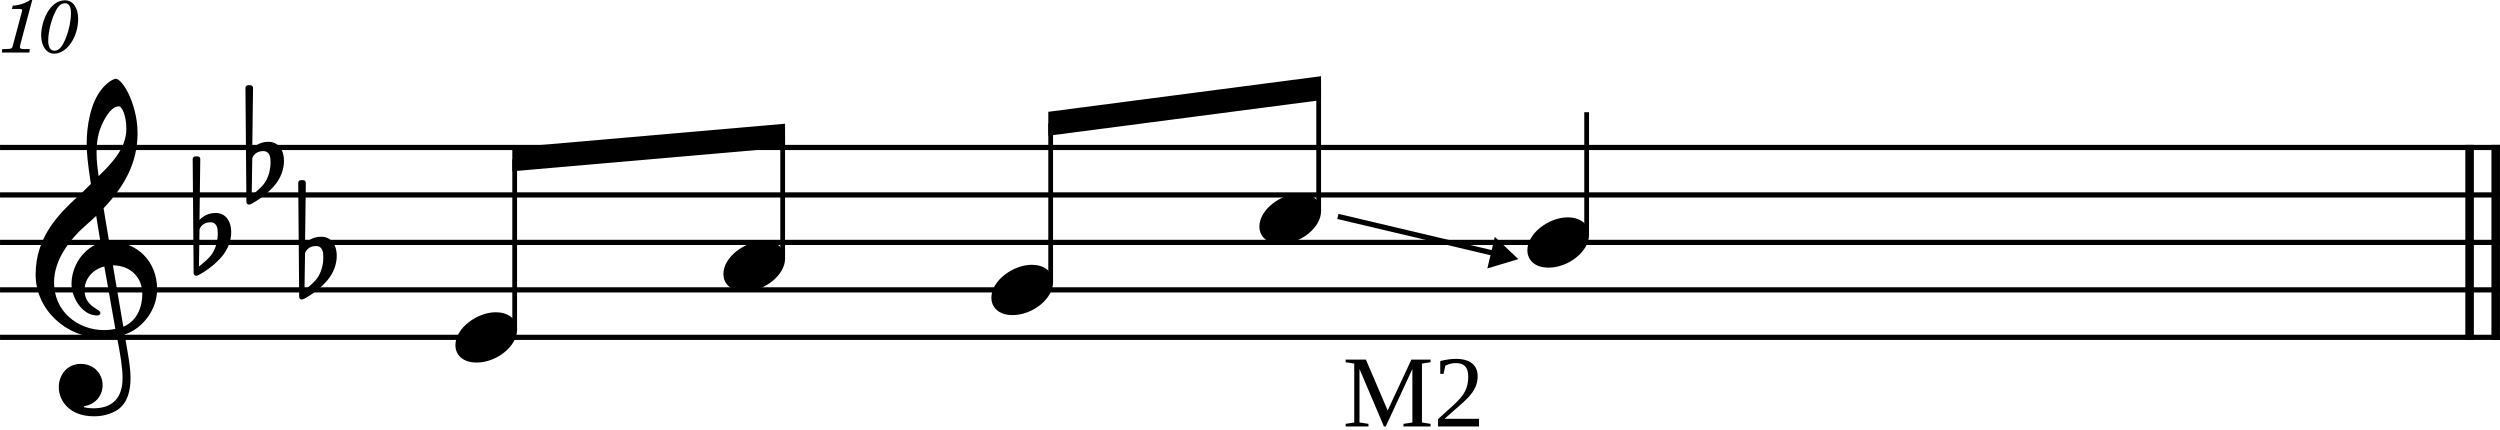
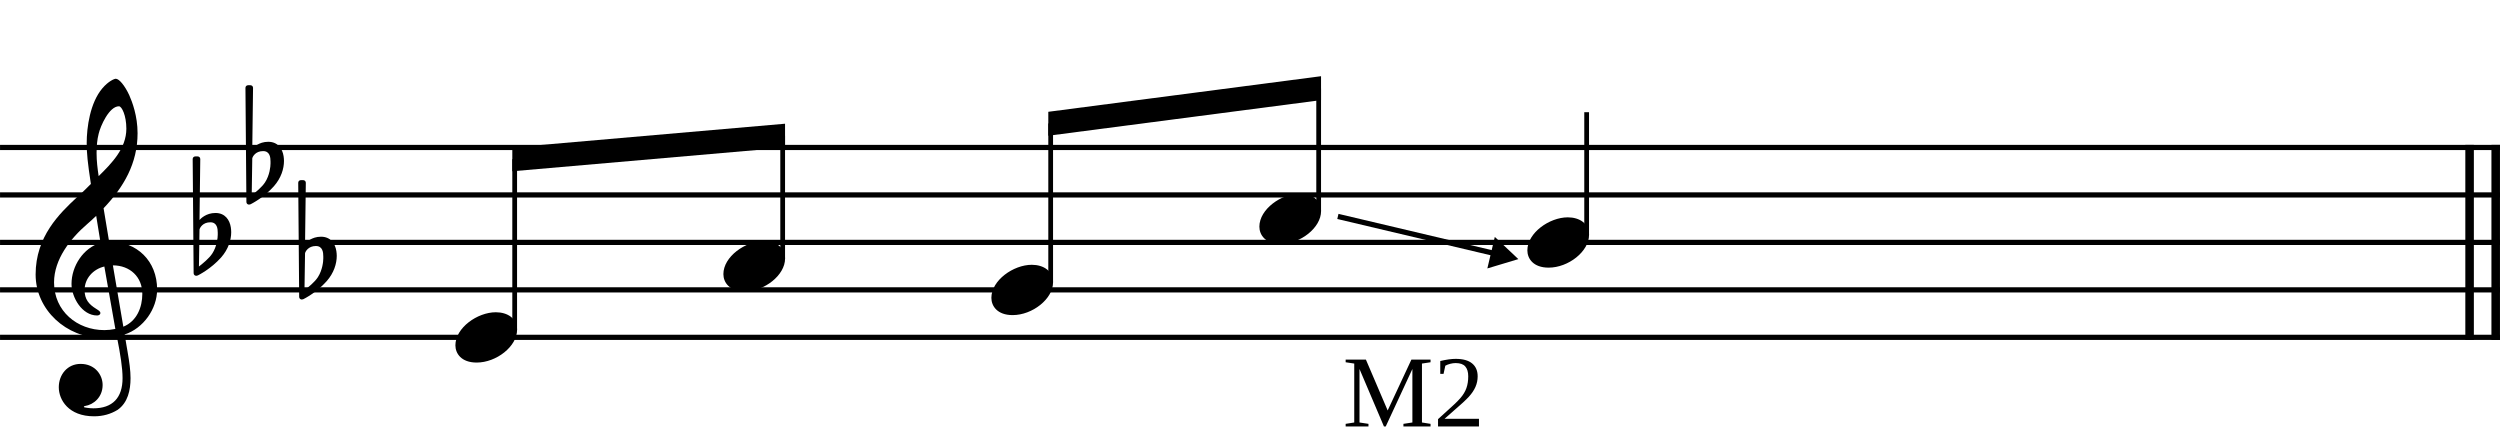
<svg xmlns="http://www.w3.org/2000/svg" width="94.996mm" height="16.306mm" viewBox="0 0 1346.4 231.114" version="1.2" id="svg212">
  <defs id="defs212">
    <marker style="overflow:visible" id="Triangle-6-0-9" refX="0" refY="0" orient="auto-start-reverse" markerWidth="1" markerHeight="1" viewBox="0 0 1 1" preserveAspectRatio="xMidYMid">
      <path transform="scale(0.5)" style="fill:context-stroke;fill-rule:evenodd;stroke:context-stroke;stroke-width:1pt" d="M 5.77,0 -2.88,5 V -5 Z" id="path221-0-9-2" />
    </marker>
  </defs>
  <polyline class="StaffLines" fill="none" stroke="#000000" stroke-width="2.81" stroke-linejoin="bevel" points="842.4,2717.7 2188.8,2717.7" id="polyline36" transform="translate(-842.4001,-2638.27)" />
  <polyline class="StaffLines" fill="none" stroke="#000000" stroke-width="2.81" stroke-linejoin="bevel" points="842.4,2743.26 2188.8,2743.26" id="polyline37" transform="translate(-842.4001,-2638.27)" />
  <polyline class="StaffLines" fill="none" stroke="#000000" stroke-width="2.81" stroke-linejoin="bevel" points="842.4,2768.82 2188.8,2768.82" id="polyline38" transform="translate(-842.4001,-2638.27)" />
  <polyline class="StaffLines" fill="none" stroke="#000000" stroke-width="2.81" stroke-linejoin="bevel" points="842.4,2794.38 2188.8,2794.38" id="polyline39" transform="translate(-842.4001,-2638.27)" />
  <polyline class="StaffLines" fill="none" stroke="#000000" stroke-width="2.81" stroke-linejoin="bevel" points="842.4,2819.94 2188.8,2819.94" id="polyline40" transform="translate(-842.4001,-2638.27)" />
-   <path class="MeasureNumber" d="m 17.359,-1.2678672e-5 h -1.156 C 14,1.64 9.766,3.03 6.875,3.03 l -0.469,1.77 h 2.75 c 2.438,0 2.719,0.08 2.719,0.8 0,0.36 0,0.36 -0.391,1.79 l -4.281,16 c -0.531,2 -0.562,2.13 -0.922,2.49 -0.406,0.39 -1.25,0.51 -3.359,0.56 h -1.719 l -0.203,1.87 H 15.797 l 0.234,-1.87 h -2.156 c -2.594,0 -3.156,-0.2 -3.156,-1.08 0,-0.28 0.156,-1.2 0.359,-1.97 l 6.281,-23.39 M 35.031,0.16 c -8.594,0 -12.875,11.84 -12.875,18.87 0,5.8 2.891,9.88 6.969,9.88 6.828,0 12.953,-8.88 12.953,-18.8 0,-5.95 -2.844,-9.95 -7.047,-9.95 m -0.031,1.59 c 2.078,0 3.203,1.85 3.203,5.28 0,3.93 -1,9 -2.641,13.13 -1.921,5 -3.843,7.15 -6.25,7.15 -2.156,0 -3.359,-1.92 -3.359,-5.31 0,-5.2 1.844,-12.17 4.406,-16.79 1.235,-2.25 2.844,-3.46 4.641,-3.46" id="path60" />
+   <path class="MeasureNumber" d="m 17.359,-1.2678672e-5 h -1.156 C 14,1.64 9.766,3.03 6.875,3.03 l -0.469,1.77 h 2.75 c 2.438,0 2.719,0.08 2.719,0.8 0,0.36 0,0.36 -0.391,1.79 l -4.281,16 c -0.531,2 -0.562,2.13 -0.922,2.49 -0.406,0.39 -1.25,0.51 -3.359,0.56 h -1.719 l -0.203,1.87 H 15.797 l 0.234,-1.87 h -2.156 c -2.594,0 -3.156,-0.2 -3.156,-1.08 0,-0.28 0.156,-1.2 0.359,-1.97 l 6.281,-23.39 M 35.031,0.16 c -8.594,0 -12.875,11.84 -12.875,18.87 0,5.8 2.891,9.88 6.969,9.88 6.828,0 12.953,-8.88 12.953,-18.8 0,-5.95 -2.844,-9.95 -7.047,-9.95 m -0.031,1.59 c 2.078,0 3.203,1.85 3.203,5.28 0,3.93 -1,9 -2.641,13.13 -1.921,5 -3.843,7.15 -6.25,7.15 -2.156,0 -3.359,-1.92 -3.359,-5.31 0,-5.2 1.844,-12.17 4.406,-16.79 1.235,-2.25 2.844,-3.46 4.641,-3.46" id="path60" style="fill:#000000;fill-opacity:0" />
  <polyline class="BarLine" fill="none" stroke="#000000" stroke-width="4.6" stroke-linejoin="bevel" points="2172.44,2716.3 2172.44,2821.35" id="polyline74" transform="translate(-842.4001,-2638.27)" />
  <polyline class="BarLine" fill="none" stroke="#000000" stroke-width="4.6" stroke-linejoin="bevel" points="2186.5,2716.3 2186.5,2821.35" id="polyline75" transform="translate(-842.4001,-2638.27)" />
  <polyline class="Stem" fill="none" stroke="#000000" stroke-width="2.56" stroke-linejoin="bevel" points="1119.58,2815.86 1119.58,2723.98" id="polyline95" transform="translate(-842.4001,-2638.27)" />
  <polyline class="Stem" fill="none" stroke="#000000" stroke-width="2.56" stroke-linejoin="bevel" points="1263.91,2777.52 1263.91,2711.43" id="polyline97" transform="translate(-842.4001,-2638.27)" />
  <polyline class="Stem" fill="none" stroke="#000000" stroke-width="2.56" stroke-linejoin="bevel" points="1408.25,2790.3 1408.25,2704.76" id="polyline99" transform="translate(-842.4001,-2638.27)" />
  <polyline class="Stem" fill="none" stroke="#000000" stroke-width="2.56" stroke-linejoin="bevel" points="1552.58,2751.96 1552.58,2685.92" id="polyline100" transform="translate(-842.4001,-2638.27)" />
  <polyline class="Stem" fill="none" stroke="#000000" stroke-width="2.56" stroke-linejoin="bevel" points="1696.91,2764.74 1696.91,2698.7" id="polyline101" transform="translate(-842.4001,-2638.27)" />
  <path class="Note" d="m 245.25,185.967 c 0,4.393 3.163,9.297 11.454,9.297 10.623,0 21.774,-8.691 21.774,-17.684 0,-6.038 -5.112,-9.409 -11.454,-9.409 -9.921,0 -21.774,8.387 -21.774,17.796" id="path152" style="stroke-width:1.022" />
  <path class="Note" d="m 389.58,147.627 c 0,4.393 3.163,9.297 11.454,9.297 10.623,0 21.774,-8.691 21.774,-17.684 0,-6.038 -5.112,-9.409 -11.454,-9.409 -9.921,0 -21.774,8.387 -21.774,17.796" id="path155" style="stroke-width:1.022" />
  <path class="Note" d="m 533.91,160.407 c 0,4.393 3.163,9.297 11.454,9.297 10.623,0 21.774,-8.691 21.774,-17.684 0,-6.038 -5.112,-9.409 -11.454,-9.409 -9.921,0 -21.774,8.387 -21.774,17.796" id="path157" style="stroke-width:1.022" />
  <path class="Note" d="m 678.25,122.067 c 0,4.393 3.163,9.297 11.454,9.297 10.623,0 21.774,-8.691 21.774,-17.684 0,-6.038 -5.112,-9.409 -11.454,-9.409 -9.921,0 -21.774,8.387 -21.774,17.796" id="path160" style="stroke-width:1.022" />
  <path class="Note" d="m 822.58,134.847 c 0,4.393 3.163,9.297 11.454,9.297 10.623,0 21.774,-8.691 21.774,-17.684 0,-6.038 -5.112,-9.409 -11.454,-9.409 -9.921,0 -21.774,8.387 -21.774,17.796" id="path162" style="stroke-width:1.022" />
  <path class="Clef" d="m 76.632,158.251 c 0,7.269 -2.971,14.729 -10.224,17.7 -2.141,-12.269 -4.904,-28.531 -5.623,-33.036 9.202,0 15.847,6.246 15.847,15.336 m -14.521,18.914 c -2.045,0.415 -3.978,0.623 -5.927,0.623 -14.617,0 -27.094,-10.224 -27.094,-25.672 0,-12.461 8.786,-23.611 17.796,-31.391 1.725,-1.534 3.371,-2.955 4.904,-4.489 0.911,5.511 1.629,10.32 2.348,14.521 -9.313,2.764 -15.639,12.572 -15.639,22.189 0,7.157 5.623,16.965 13.802,16.965 0.815,0 1.741,-0.415 1.741,-1.326 0,-0.926 -1.022,-1.438 -2.252,-2.252 -3.994,-2.46 -6.246,-5.112 -6.246,-10.128 0,-6.23 4.601,-11.246 10.639,-12.668 l 5.927,33.627 m -8.994,-105.099 c 0.927,-4.09 5.623,-14.825 10.943,-14.825 1.534,0 3.978,5 3.978,12.061 0,10.639 -7.86,18.611 -14.921,25.56 -0.607,-4.09 -1.118,-8.067 -1.118,-12.365 0,-3.786 0.303,-7.269 1.118,-10.432 m -21.47,136.49 c 0,6.757 5.208,15.655 19.01,15.655 4.808,0 9.01,-1.23 12.684,-3.483 5.527,-3.882 6.949,-10.639 6.949,-17.077 0,-3.978 -0.607,-8.579 -1.629,-14.409 -0.303,-2.045 -0.927,-5.112 -1.534,-9.106 10.016,-3.275 17.477,-13.707 17.477,-24.234 0,-15.432 -10.943,-25.863 -25.863,-25.863 -1.022,-6.134 -2.045,-12.173 -2.971,-17.892 10.847,-11.358 18.307,-24.138 18.307,-40.385 0,-9.313 -2.86,-16.87 -4.505,-20.559 -2.444,-5.208 -5.416,-8.787 -7.253,-8.787 -0.719,0 -3.882,1.23 -7.253,5.208 -6.55,7.779 -8.387,20.863 -8.387,29.442 0,5.527 0.511,10.543 2.252,21.997 -0.112,0.096 -5.431,5.511 -7.572,7.253 -9.313,8.69 -22.189,21.055 -22.189,41.519 0,19.106 16.662,34.139 35.688,34.139 2.955,0 5.719,-0.304 8.067,-0.719 1.949,9.825 3.067,16.981 3.067,22.397 0,10.639 -5.416,16.263 -15.735,16.263 -2.46,0 -4.601,-0.511 -4.809,-0.511 -0.096,-0.112 -0.303,-0.208 -0.303,-0.303 0,-0.208 0.208,-0.32 0.511,-0.415 4.809,-0.719 9.601,-4.808 9.601,-11.342 0,-5.527 -4.186,-11.358 -11.854,-11.358 -7.157,0 -11.758,5.831 -11.758,12.572" id="path169" style="stroke-width:1.022" />
  <path class="KeySig" d="m 124.302,122.467 c -0.607,-3.978 -3.067,-7.764 -8.275,-7.764 -5.112,0 -8.083,3.163 -8.595,3.786 l 0.415,-32.829 c 0,-0.815 -0.607,-1.422 -1.438,-1.422 h -1.214 c -0.831,0 -1.438,0.607 -1.438,1.422 l 0.511,61.456 c 0,0.815 0.607,1.422 1.438,1.422 0.192,0 0.607,-0.096 0.815,-0.192 0.399,-0.208 7.045,-3.483 12.572,-9.713 3.882,-4.409 5.416,-9.409 5.416,-13.611 0,-0.911 -0.096,-1.725 -0.208,-2.556 m -7.045,3.994 c 0,1.534 -0.415,6.23 -2.971,10.128 -1.741,2.652 -5.208,5.415 -7.157,6.949 l 0.304,-19.937 c 0.208,-0.927 1.741,-3.882 5.831,-3.882 3.69,0 3.994,3.467 3.994,5.623 0,0.511 0,0.815 0,1.118" id="path179" style="stroke-width:1.022" />
  <path class="KeySig" d="m 152.721,84.127 c -0.607,-3.978 -3.067,-7.764 -8.275,-7.764 -5.112,0 -8.083,3.163 -8.595,3.786 l 0.415,-32.829 c 0,-0.815 -0.607,-1.422 -1.438,-1.422 h -1.214 c -0.831,0 -1.438,0.607 -1.438,1.422 l 0.511,61.456 c 0,0.815 0.607,1.422 1.438,1.422 0.192,0 0.607,-0.096 0.815,-0.192 0.399,-0.208 7.045,-3.483 12.572,-9.713 3.882,-4.409 5.416,-9.409 5.416,-13.611 0,-0.911 -0.096,-1.725 -0.208,-2.556 m -7.045,3.994 c 0,1.534 -0.415,6.23 -2.971,10.128 -1.741,2.652 -5.208,5.415 -7.157,6.949 l 0.304,-19.937 c 0.208,-0.927 1.741,-3.882 5.831,-3.882 3.69,0 3.994,3.467 3.994,5.623 0,0.511 0,0.815 0,1.118" id="path180" style="stroke-width:1.022" />
  <path class="KeySig" d="m 181.144,135.247 c -0.607,-3.978 -3.067,-7.764 -8.275,-7.764 -5.112,0 -8.083,3.163 -8.595,3.786 l 0.415,-32.829 c 0,-0.815 -0.607,-1.422 -1.438,-1.422 h -1.214 c -0.831,0 -1.438,0.607 -1.438,1.422 l 0.511,61.456 c 0,0.815 0.607,1.422 1.438,1.422 0.192,0 0.607,-0.096 0.815,-0.192 0.399,-0.208 7.045,-3.483 12.572,-9.713 3.882,-4.409 5.416,-9.409 5.416,-13.611 0,-0.911 -0.096,-1.725 -0.208,-2.556 m -7.045,3.994 c 0,1.534 -0.415,6.23 -2.971,10.128 -1.741,2.652 -5.208,5.415 -7.157,6.949 l 0.304,-19.937 c 0.208,-0.927 1.741,-3.882 5.831,-3.882 3.69,0 3.994,3.467 3.994,5.623 0,0.511 0,0.815 0,1.118" id="path181" style="stroke-width:1.022" />
  <path class="Beam" fill-rule="evenodd" d="m 564.57,60.21 146.89,-19.17 v 12.89 l -146.89,19.17 v -12.89" id="path201" />
  <path class="Beam" fill-rule="evenodd" d="m 275.9,79.41 146.89,-12.78 v 12.83 l -146.89,12.78 v -12.83" id="path203" />
  <path style="fill:#000000;stroke:#000000;stroke-width:2.835;stroke-linecap:square;stroke-opacity:1;marker-end:url(#Triangle-6-0-9);paint-order:stroke fill markers" d="m 721.911,116.888 86.021,20.35" id="path220-1-3-3" />
  <text xml:space="preserve" style="font-size:55px;font-family:'Times New Roman';-inkscape-font-specification:'Times New Roman, Normal';text-align:start;writing-mode:lr-tb;direction:ltr;text-anchor:start;fill:#000000;stroke:#000000;stroke-width:2.835;stroke-linecap:square;stroke-opacity:0;paint-order:stroke fill markers" x="723.142" y="229.697" id="text214-7-5-2-0-2">
    <tspan id="tspan214-7-9-6-9-2" style="font-size:55px;stroke-width:2.835" x="723.142" y="229.697">M2</tspan>
  </text>
</svg>
